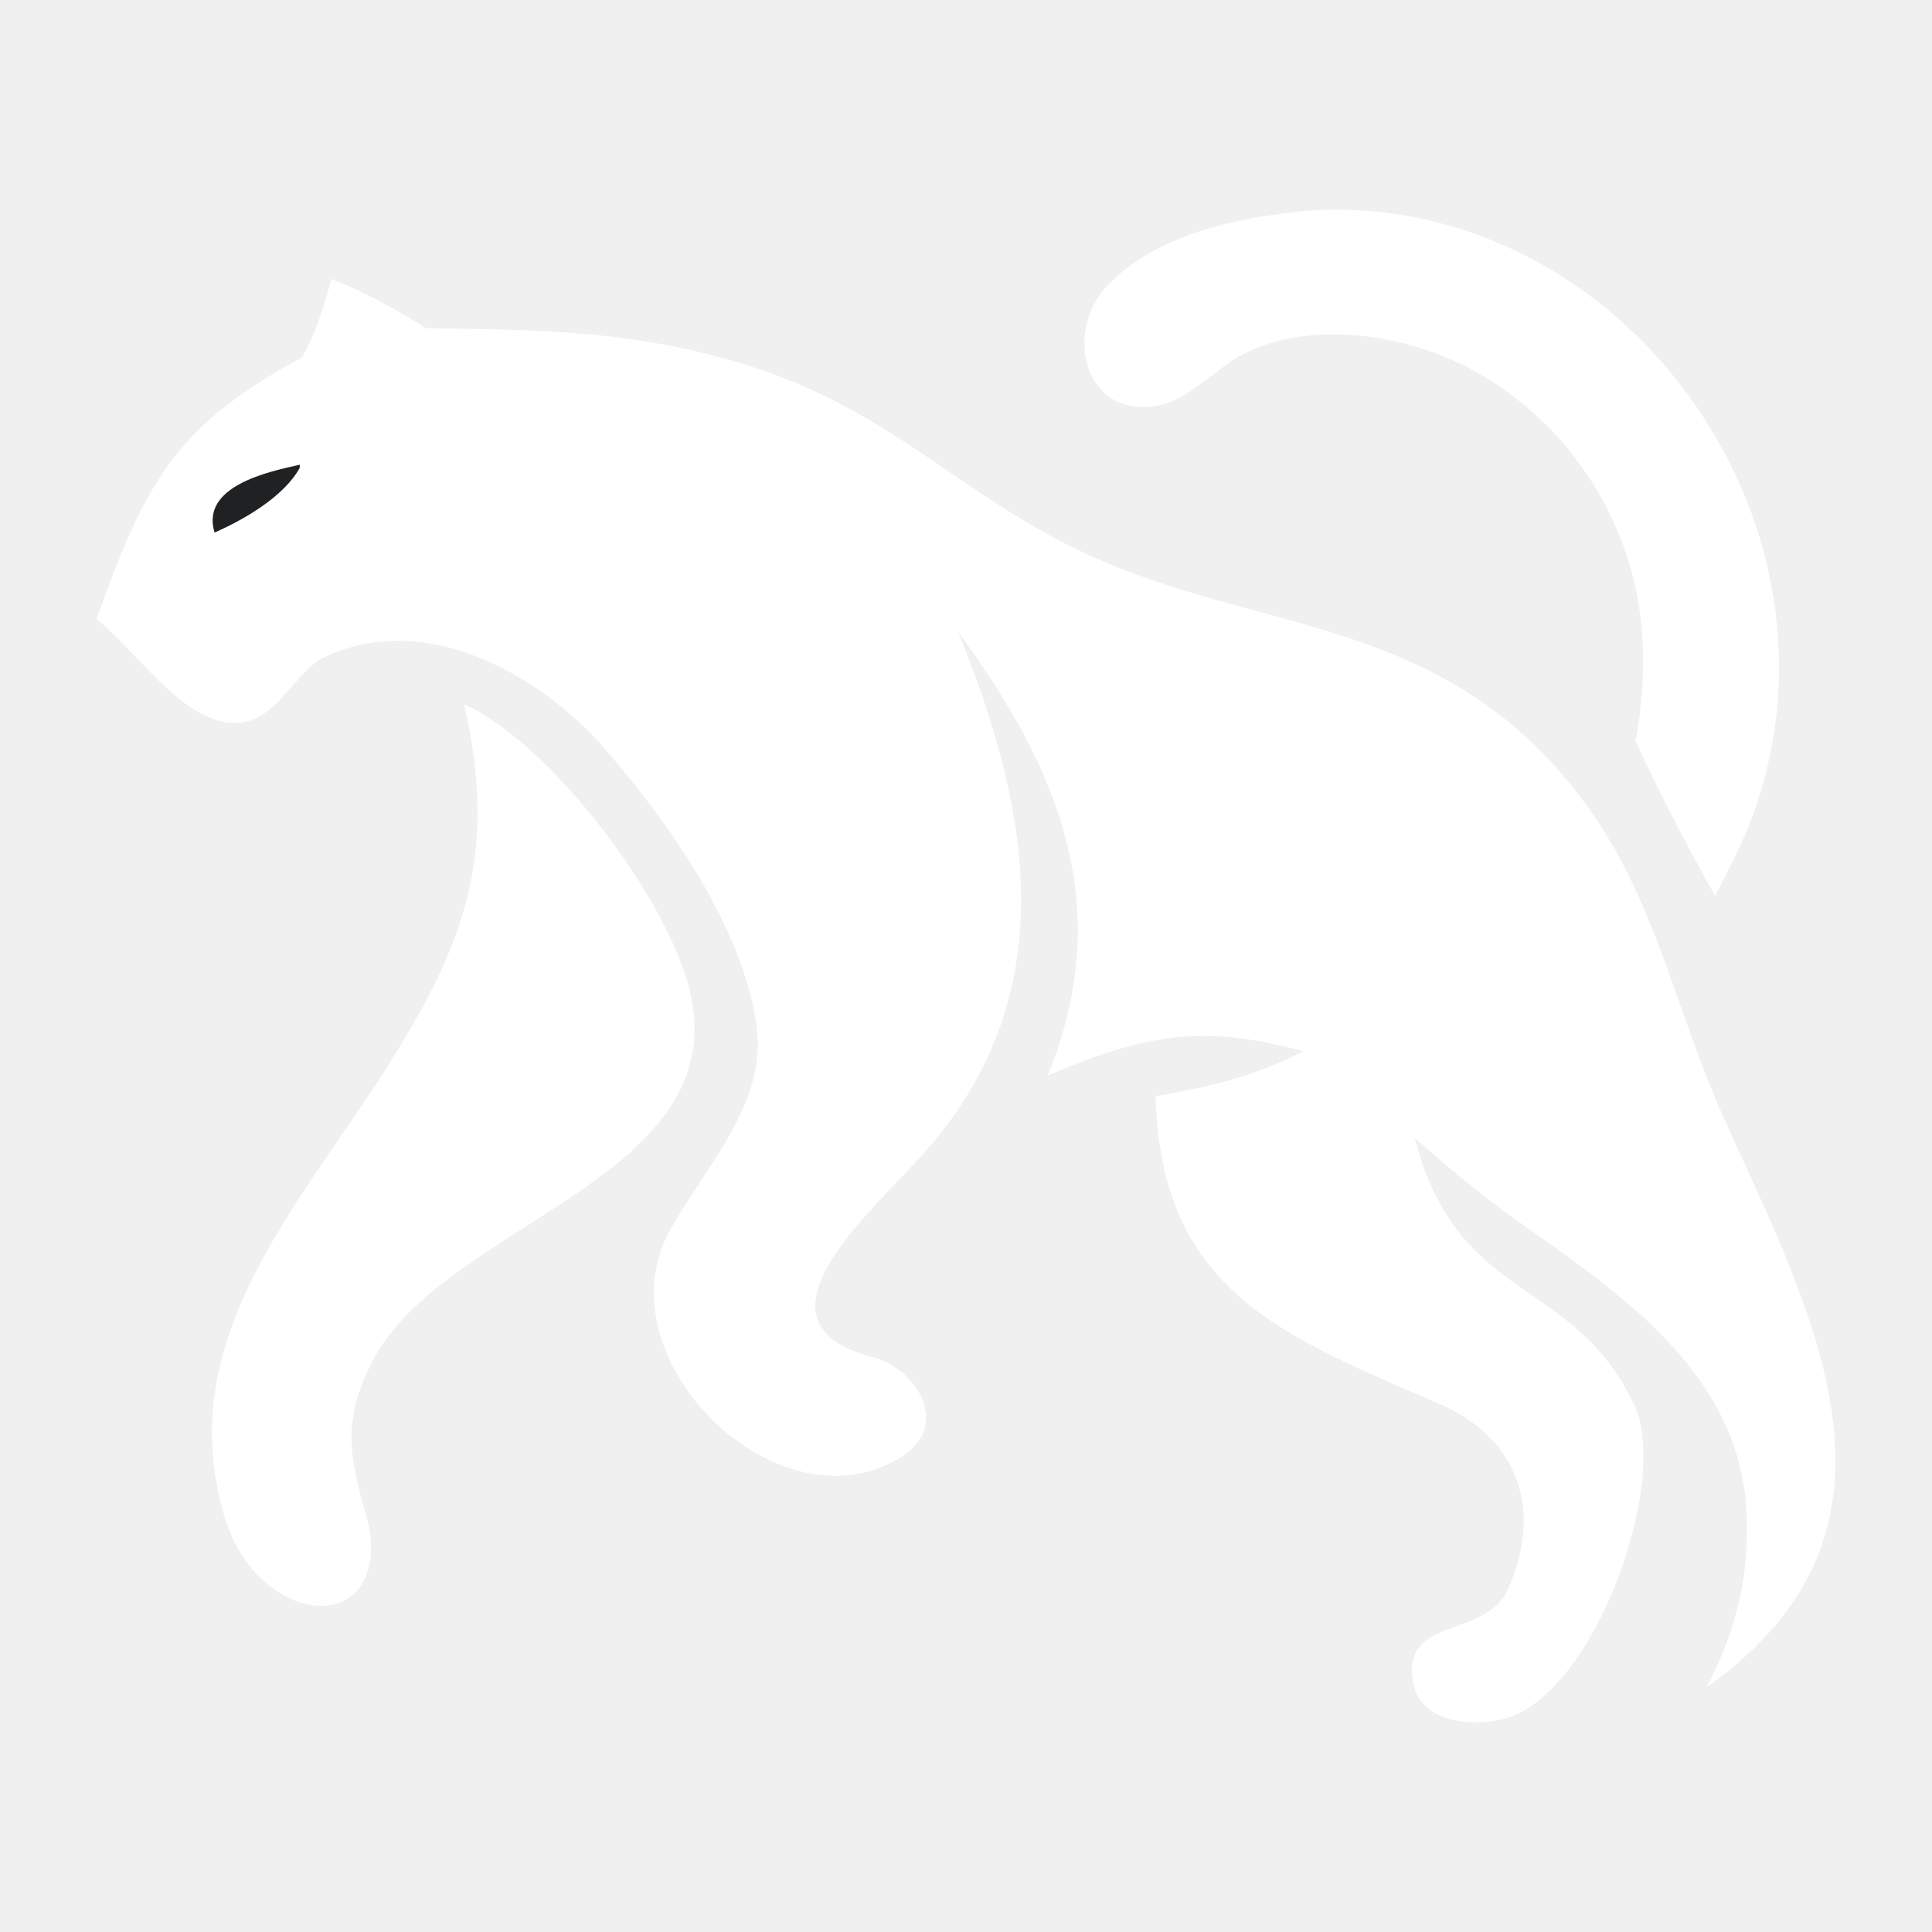
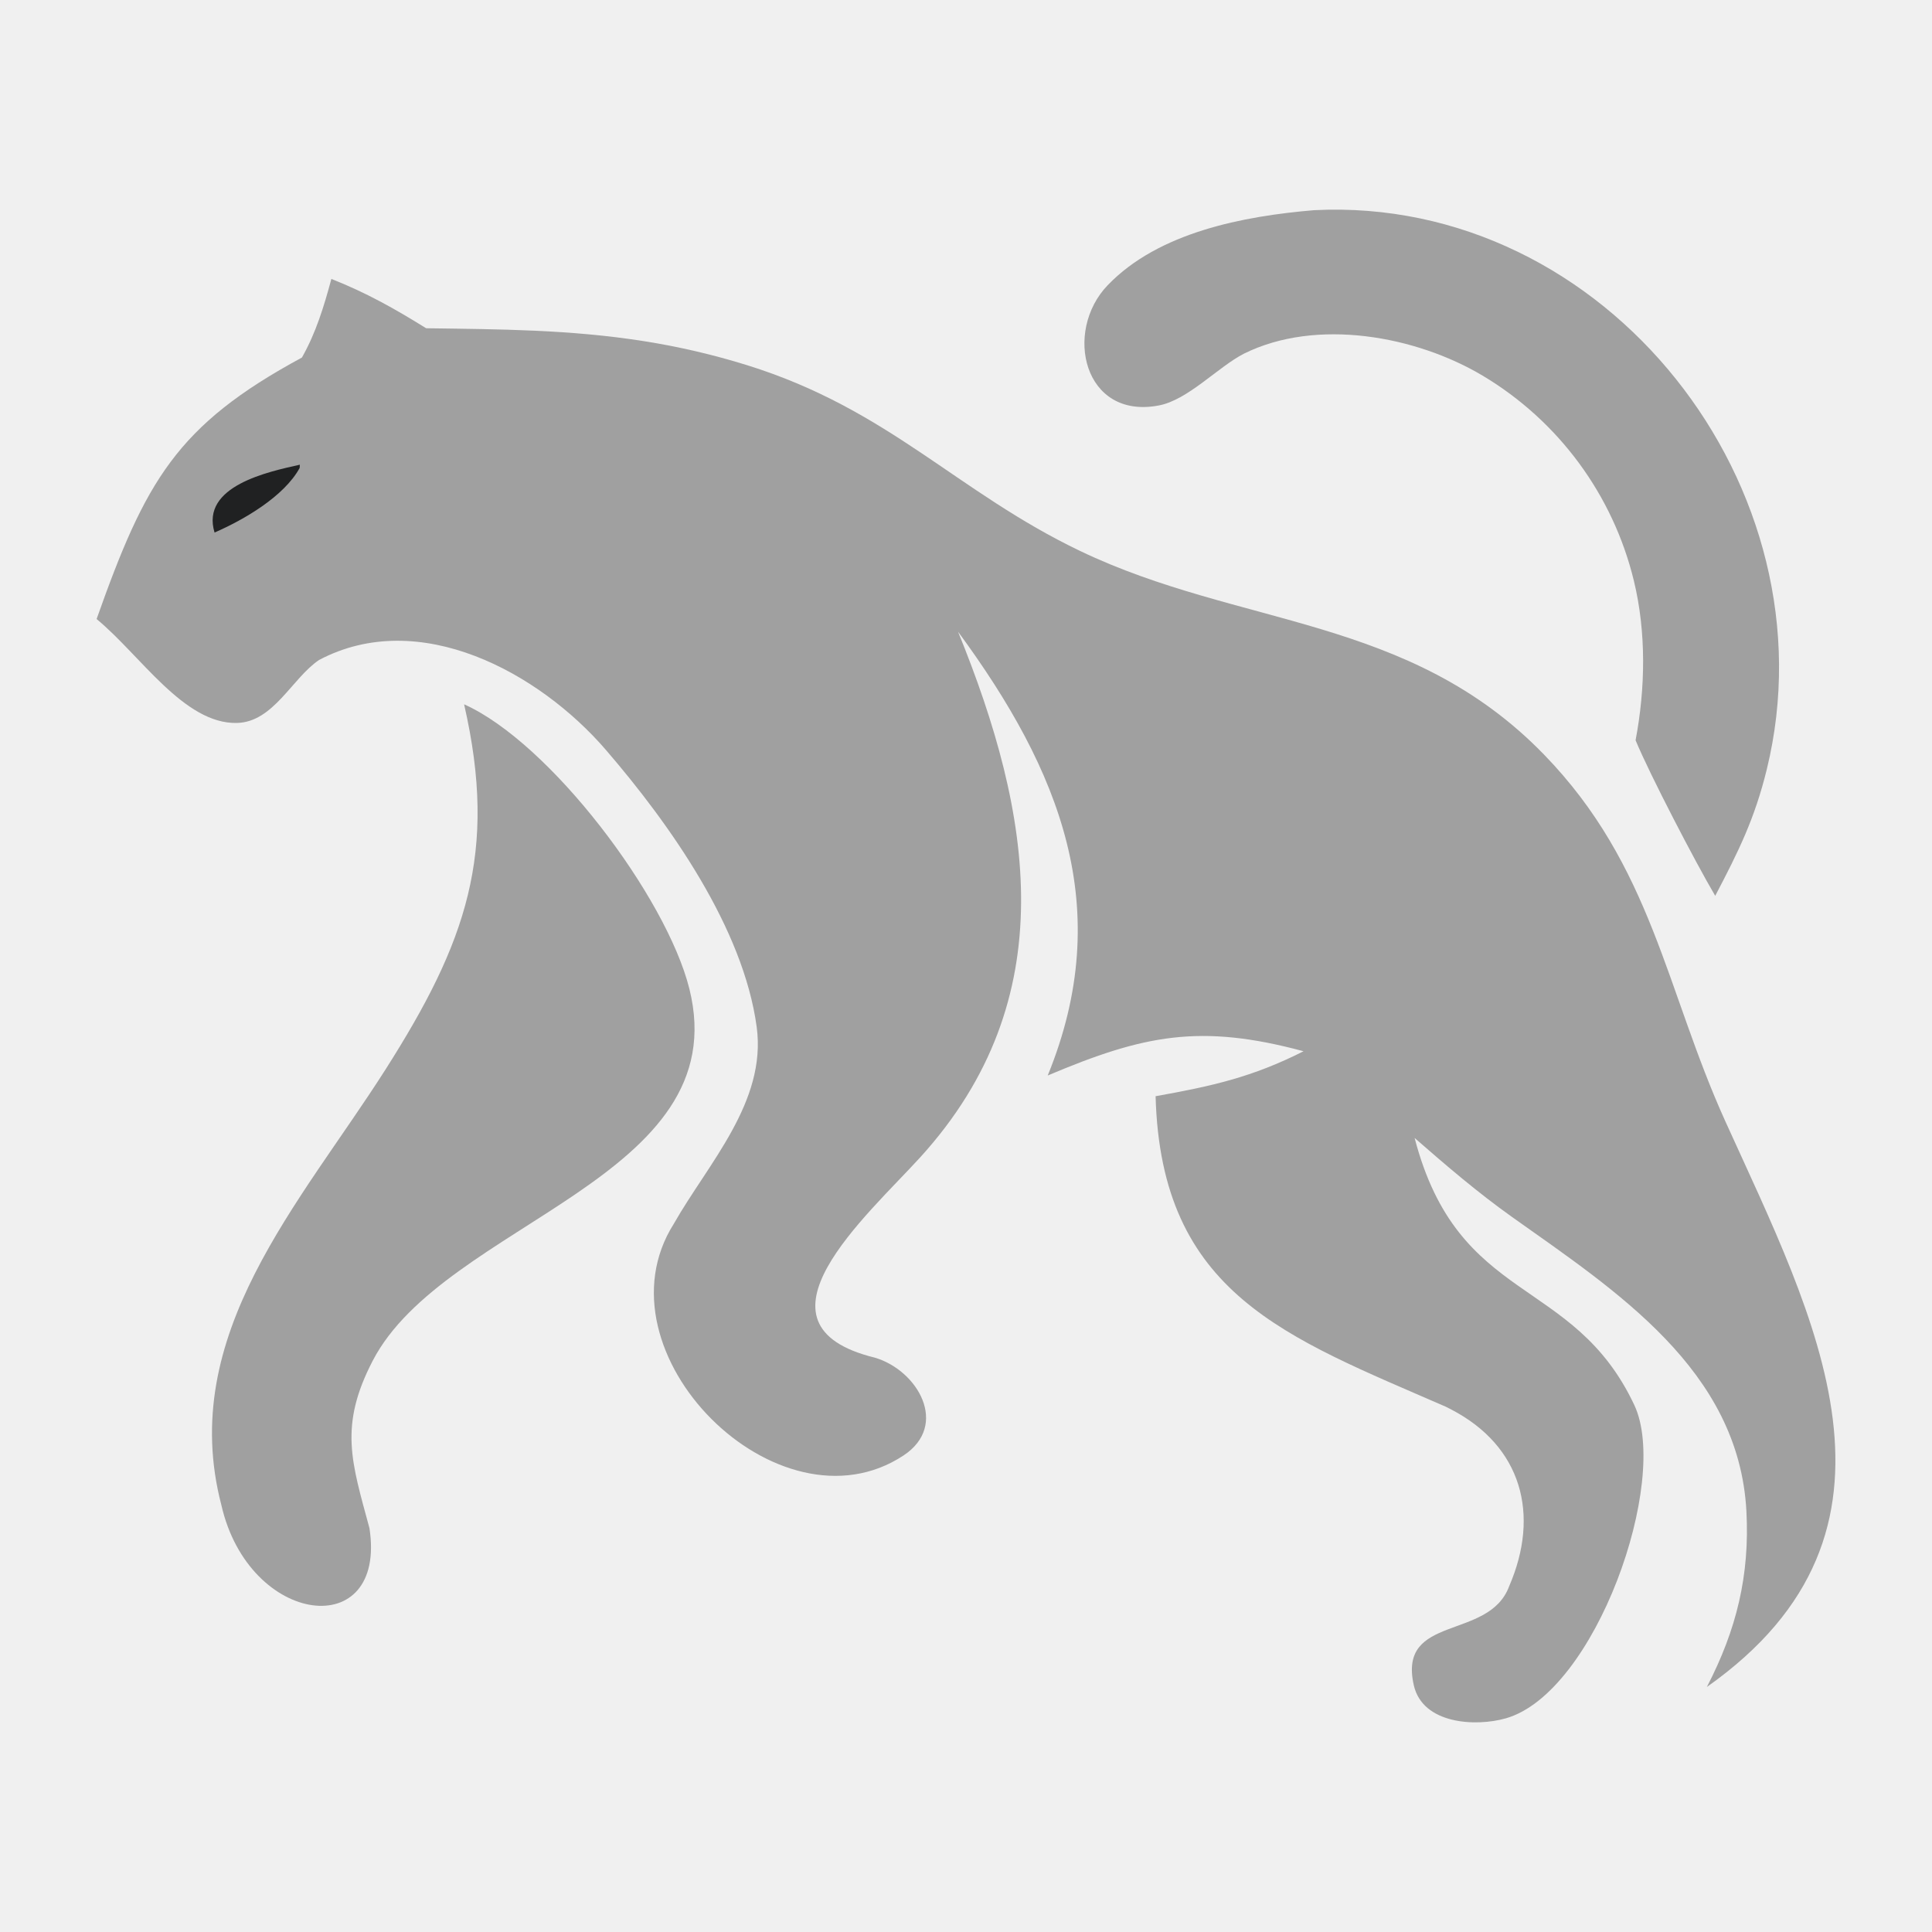
<svg xmlns="http://www.w3.org/2000/svg" width="1024" height="1024" viewBox="0 0 1024 1024">
-   <path fill="#FFFFFF" d="M 175.63,147.832 C 194.131,155.141 209.071,163.539 225.862,173.976 C 265.253,174.533 301.815,174.641 341.004,180.773 C 359.646,183.696 378.049,187.977 396.066,193.585 C 471.175,216.988 507.124,260.721 572.457,292.009 C 657.327,332.65 746.595,326.107 818.262,399.838 C 875.666,458.898 882.85,524.522 914.42,594.214 C 961.677,698.543 1022.366,811.141 904.676,894.133 C 920.443,863.715 927.446,834.85 925.632,800.934 C 921.624,726.046 856.46,684.167 801.314,644.953 C 783.35,632.178 766.563,617.814 749.772,603.139 C 773.001,692.085 833.779,675.701 866.232,744.731 C 885.164,785.006 845.607,897.176 798.137,910.746 C 782.229,915.298 754.017,913.931 749.337,893.189 C 740.782,855.282 789.139,869.746 799.879,840.76 C 816.363,802.756 806.587,766.457 769.103,747.017 L 766.386,745.631 C 681.568,708.606 615.336,686.038 612.489,581.019 C 642.528,575.645 663.741,570.912 690.917,557.185 C 636.081,542.422 606.156,548.537 555.311,570.041 C 591.453,481.543 562.024,408.586 507.789,334.823 C 547.116,431.38 564.221,529.287 487.765,613.379 C 459.545,644.417 392.808,702.216 463.657,719.579 C 486.511,726.296 503.185,755.379 478.896,771.42 C 412.736,815.104 313.901,716.886 357.158,648.59 C 375.215,616.786 406.414,584.066 401.069,544.353 C 393.989,491.751 354.763,436.52 321.169,397.512 C 285.689,356.318 222.206,321.737 169.132,349.791 C 154.832,359.386 145.012,382.708 125.592,383.18 C 97.541,383.865 74.429,347.231 51.2,328.102 C 77.07,255.097 93.478,225.47 160.029,189.505 C 167.487,176.339 171.736,162.317 175.63,147.832" />
+   <path fill="#A0A0A0" d="M 175.63,147.832 C 194.131,155.141 209.071,163.539 225.862,173.976 C 265.253,174.533 301.815,174.641 341.004,180.773 C 359.646,183.696 378.049,187.977 396.066,193.585 C 471.175,216.988 507.124,260.721 572.457,292.009 C 657.327,332.65 746.595,326.107 818.262,399.838 C 875.666,458.898 882.85,524.522 914.42,594.214 C 961.677,698.543 1022.366,811.141 904.676,894.133 C 920.443,863.715 927.446,834.85 925.632,800.934 C 921.624,726.046 856.46,684.167 801.314,644.953 C 783.35,632.178 766.563,617.814 749.772,603.139 C 773.001,692.085 833.779,675.701 866.232,744.731 C 885.164,785.006 845.607,897.176 798.137,910.746 C 782.229,915.298 754.017,913.931 749.337,893.189 C 740.782,855.282 789.139,869.746 799.879,840.76 C 816.363,802.756 806.587,766.457 769.103,747.017 L 766.386,745.631 C 681.568,708.606 615.336,686.038 612.489,581.019 C 642.528,575.645 663.741,570.912 690.917,557.185 C 636.081,542.422 606.156,548.537 555.311,570.041 C 591.453,481.543 562.024,408.586 507.789,334.823 C 547.116,431.38 564.221,529.287 487.765,613.379 C 459.545,644.417 392.808,702.216 463.657,719.579 C 486.511,726.296 503.185,755.379 478.896,771.42 C 412.736,815.104 313.901,716.886 357.158,648.59 C 375.215,616.786 406.414,584.066 401.069,544.353 C 393.989,491.751 354.763,436.52 321.169,397.512 C 285.689,356.318 222.206,321.737 169.132,349.791 C 154.832,359.386 145.012,382.708 125.592,383.18 C 97.541,383.865 74.429,347.231 51.2,328.102 C 77.07,255.097 93.478,225.47 160.029,189.505 C 167.487,176.339 171.736,162.317 175.63,147.832" />
  <path fill="#202122" d="M 158.924,246.3 L 158.835,248.018 C 150.502,263.192 129.305,275.464 113.72,282.253 C 106.181,257.548 142.395,249.993 158.924,246.3" />
-   <path fill="#FFFFFF" d="M 245.983,373.299 C 291.643,393.734 353.135,475.278 365.358,523.998 C 390.623,624.691 235.646,647.658 197.513,721.281 C 179.545,755.971 186.374,774.887 195.816,809.948 C 205.185,870.774 131.986,862.171 117.32,797.676 C 93.772,707.489 159.239,637.725 204.326,566.852 C 246.979,499.801 264.076,452.142 245.983,373.299" />
-   <path fill="#FFFFFF" d="M 696.448,111.4 C 851.683,103.555 972.739,259.104 936.456,407.687 C 930.046,433.928 921.495,451.154 909.099,474.818 C 898.637,457.08 874.319,410.323 866.893,392.359 C 872.114,364.869 872.606,335.093 865.982,307.804 C 854.944,262.317 826.095,223.172 785.922,199.157 C 750.51,178.028 697.791,168.336 659.25,187.482 C 645.499,194.577 629.696,211.916 614.308,214.883 C 574.308,222.595 563.56,175.673 587.067,151.199 C 614.102,123.043 659.121,114.561 696.448,111.4" />
+   <path fill="#A0A0A0" d="M 245.983,373.299 C 291.643,393.734 353.135,475.278 365.358,523.998 C 390.623,624.691 235.646,647.658 197.513,721.281 C 179.545,755.971 186.374,774.887 195.816,809.948 C 205.185,870.774 131.986,862.171 117.32,797.676 C 93.772,707.489 159.239,637.725 204.326,566.852 C 246.979,499.801 264.076,452.142 245.983,373.299" />
+   <path fill="#A0A0A0" d="M 696.448,111.4 C 851.683,103.555 972.739,259.104 936.456,407.687 C 930.046,433.928 921.495,451.154 909.099,474.818 C 898.637,457.08 874.319,410.323 866.893,392.359 C 872.114,364.869 872.606,335.093 865.982,307.804 C 854.944,262.317 826.095,223.172 785.922,199.157 C 750.51,178.028 697.791,168.336 659.25,187.482 C 645.499,194.577 629.696,211.916 614.308,214.883 C 574.308,222.595 563.56,175.673 587.067,151.199 C 614.102,123.043 659.121,114.561 696.448,111.4" />
</svg>
